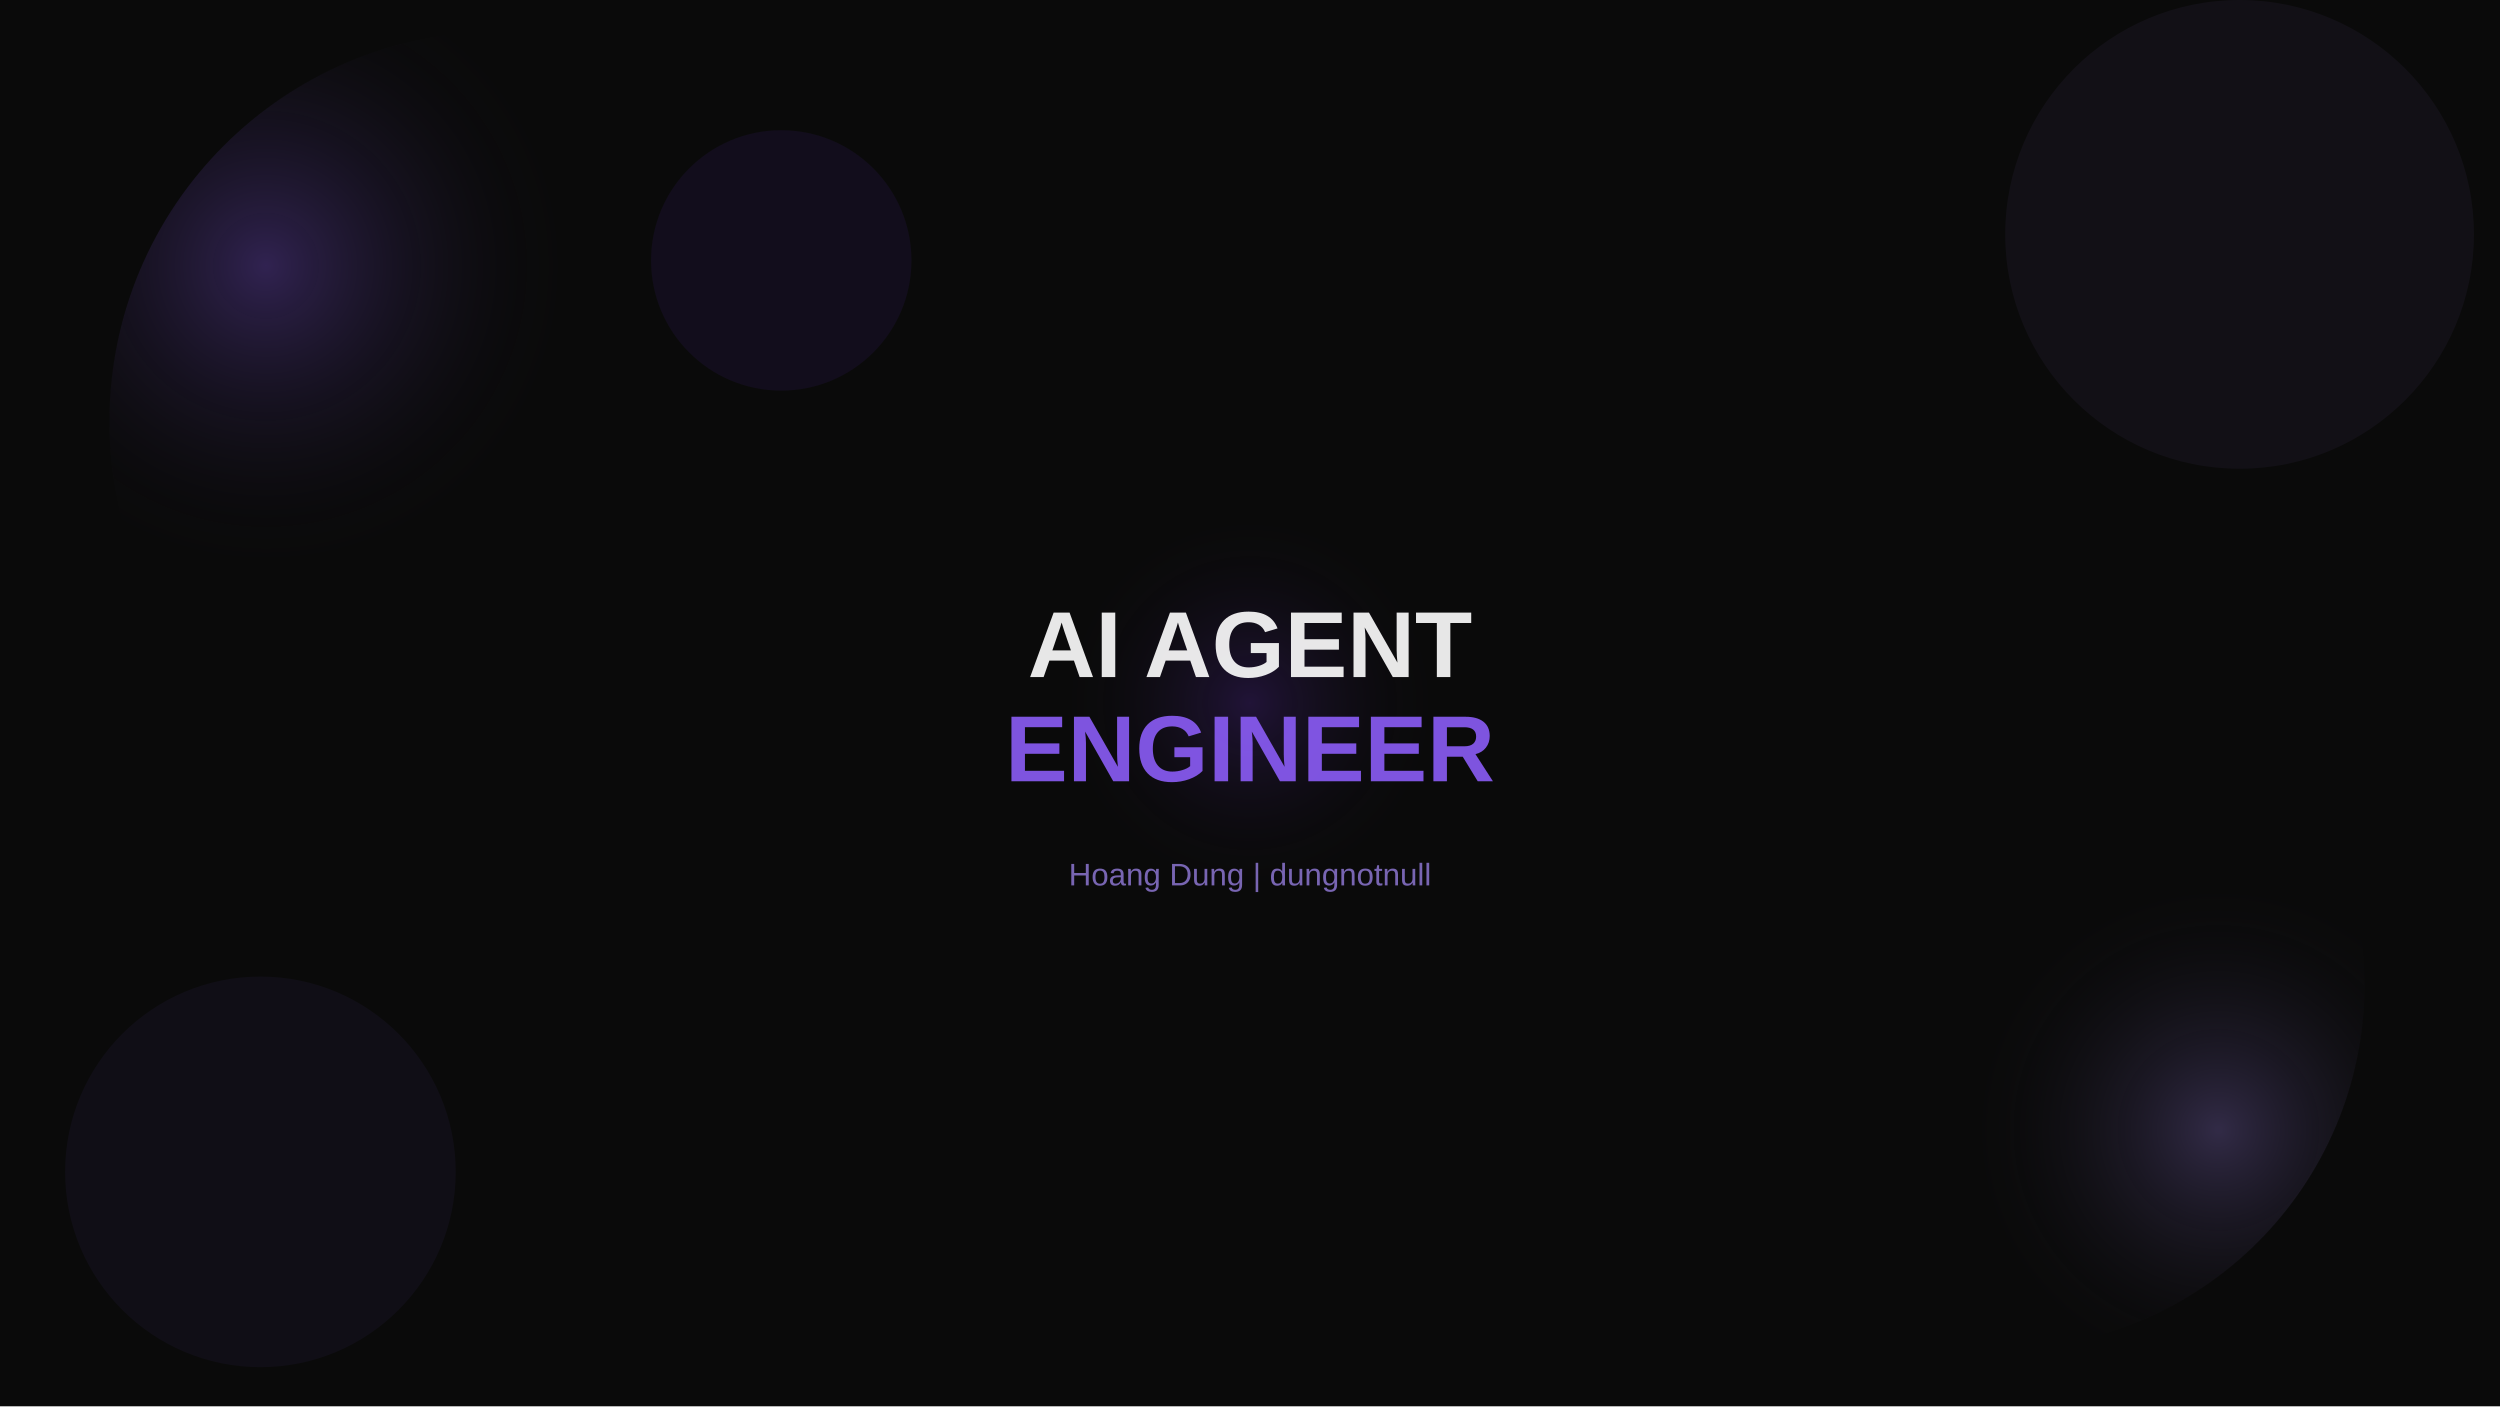
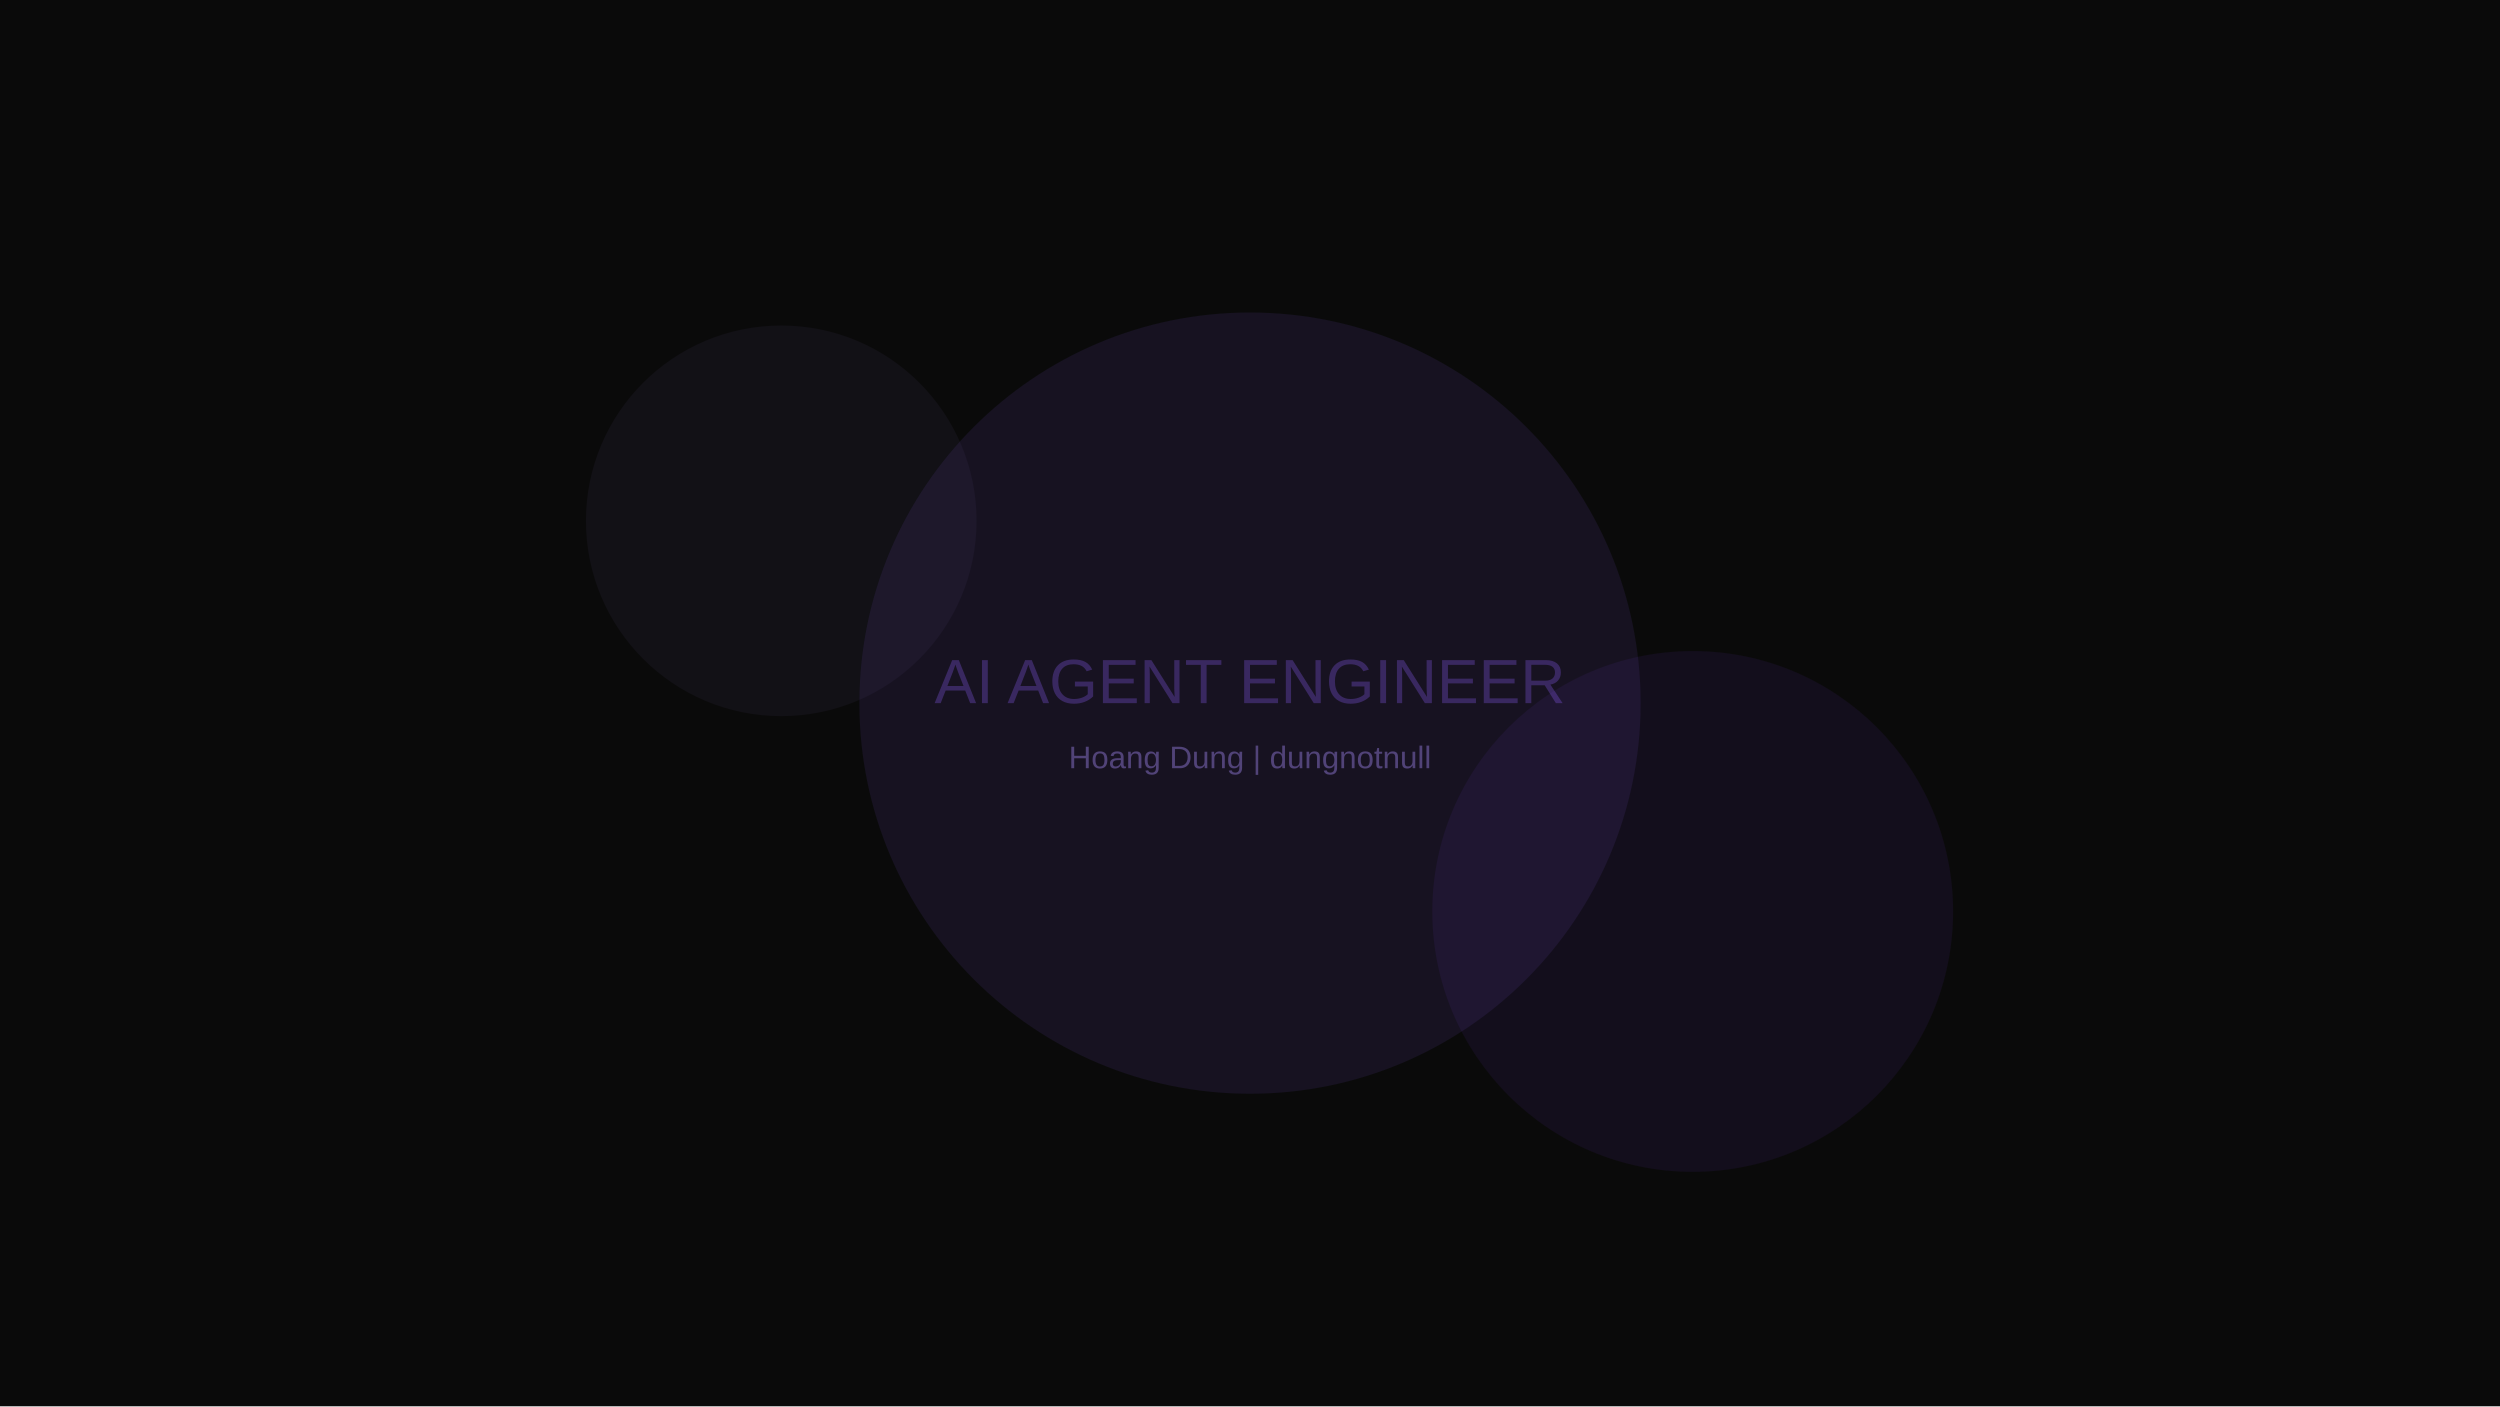
- <svg xmlns="http://www.w3.org/2000/svg" viewBox="0 0 1920 1080" width="1920" height="1080">
-   <defs>
-     <radialGradient id="purpleGlow1" cx="20%" cy="30%" r="40%">
-       <stop offset="0%" stop-color="#8b5cf6" stop-opacity="0.3" />
-       <stop offset="100%" stop-color="#0a0a0a" stop-opacity="0" />
-     </radialGradient>
-     <radialGradient id="purpleGlow2" cx="80%" cy="70%" r="35%">
-       <stop offset="0%" stop-color="#a78bfa" stop-opacity="0.25" />
-       <stop offset="100%" stop-color="#0a0a0a" stop-opacity="0" />
-     </radialGradient>
-     <radialGradient id="purpleGlow3" cx="50%" cy="50%" r="30%">
-       <stop offset="0%" stop-color="#7c3aed" stop-opacity="0.2" />
-       <stop offset="100%" stop-color="#0a0a0a" stop-opacity="0" />
-     </radialGradient>
-   </defs>
+ <svg xmlns="http://www.w3.org/2000/svg" width="1920" height="1080">
  <rect width="1920" height="1080" fill="#0a0a0a" />
-   <circle cx="384" cy="324" r="300" fill="url(#purpleGlow1)" />
-   <circle cx="1536" cy="756" r="280" fill="url(#purpleGlow2)" />
-   <circle cx="960" cy="540" r="250" fill="url(#purpleGlow3)" />
-   <circle cx="200" cy="900" r="150" fill="#8b5cf6" fill-opacity="0.05" />
-   <circle cx="1720" cy="180" r="180" fill="#a78bfa" fill-opacity="0.05" />
-   <circle cx="600" cy="200" r="100" fill="#7c3aed" fill-opacity="0.08" />
-   <text x="960" y="520" font-family="Arial, sans-serif" font-size="72" font-weight="bold" fill="#ffffff" text-anchor="middle" opacity="0.9">AI AGENT</text>
-   <text x="960" y="600" font-family="Arial, sans-serif" font-size="72" font-weight="bold" fill="#8b5cf6" text-anchor="middle" opacity="0.9">ENGINEER</text>
-   <text x="960" y="680" font-family="Arial, sans-serif" font-size="24" fill="#a78bfa" text-anchor="middle" opacity="0.7">Hoang Dung | dungnotnull</text>
+   <circle cx="960" cy="540" r="300" fill="#8b5cf6" opacity="0.1" />
+   <circle cx="600" cy="400" r="150" fill="#a78bfa" opacity="0.05" />
+   <circle cx="1300" cy="700" r="200" fill="#7c3aed" opacity="0.08" />
+   <text x="960" y="540" font-family="Arial, sans-serif" font-size="48" fill="#8b5cf6" text-anchor="middle" opacity="0.3">AI AGENT ENGINEER</text>
+   <text x="960" y="590" font-family="Arial, sans-serif" font-size="24" fill="#a78bfa" text-anchor="middle" opacity="0.4">Hoang Dung | dungnotnull</text>
</svg>
